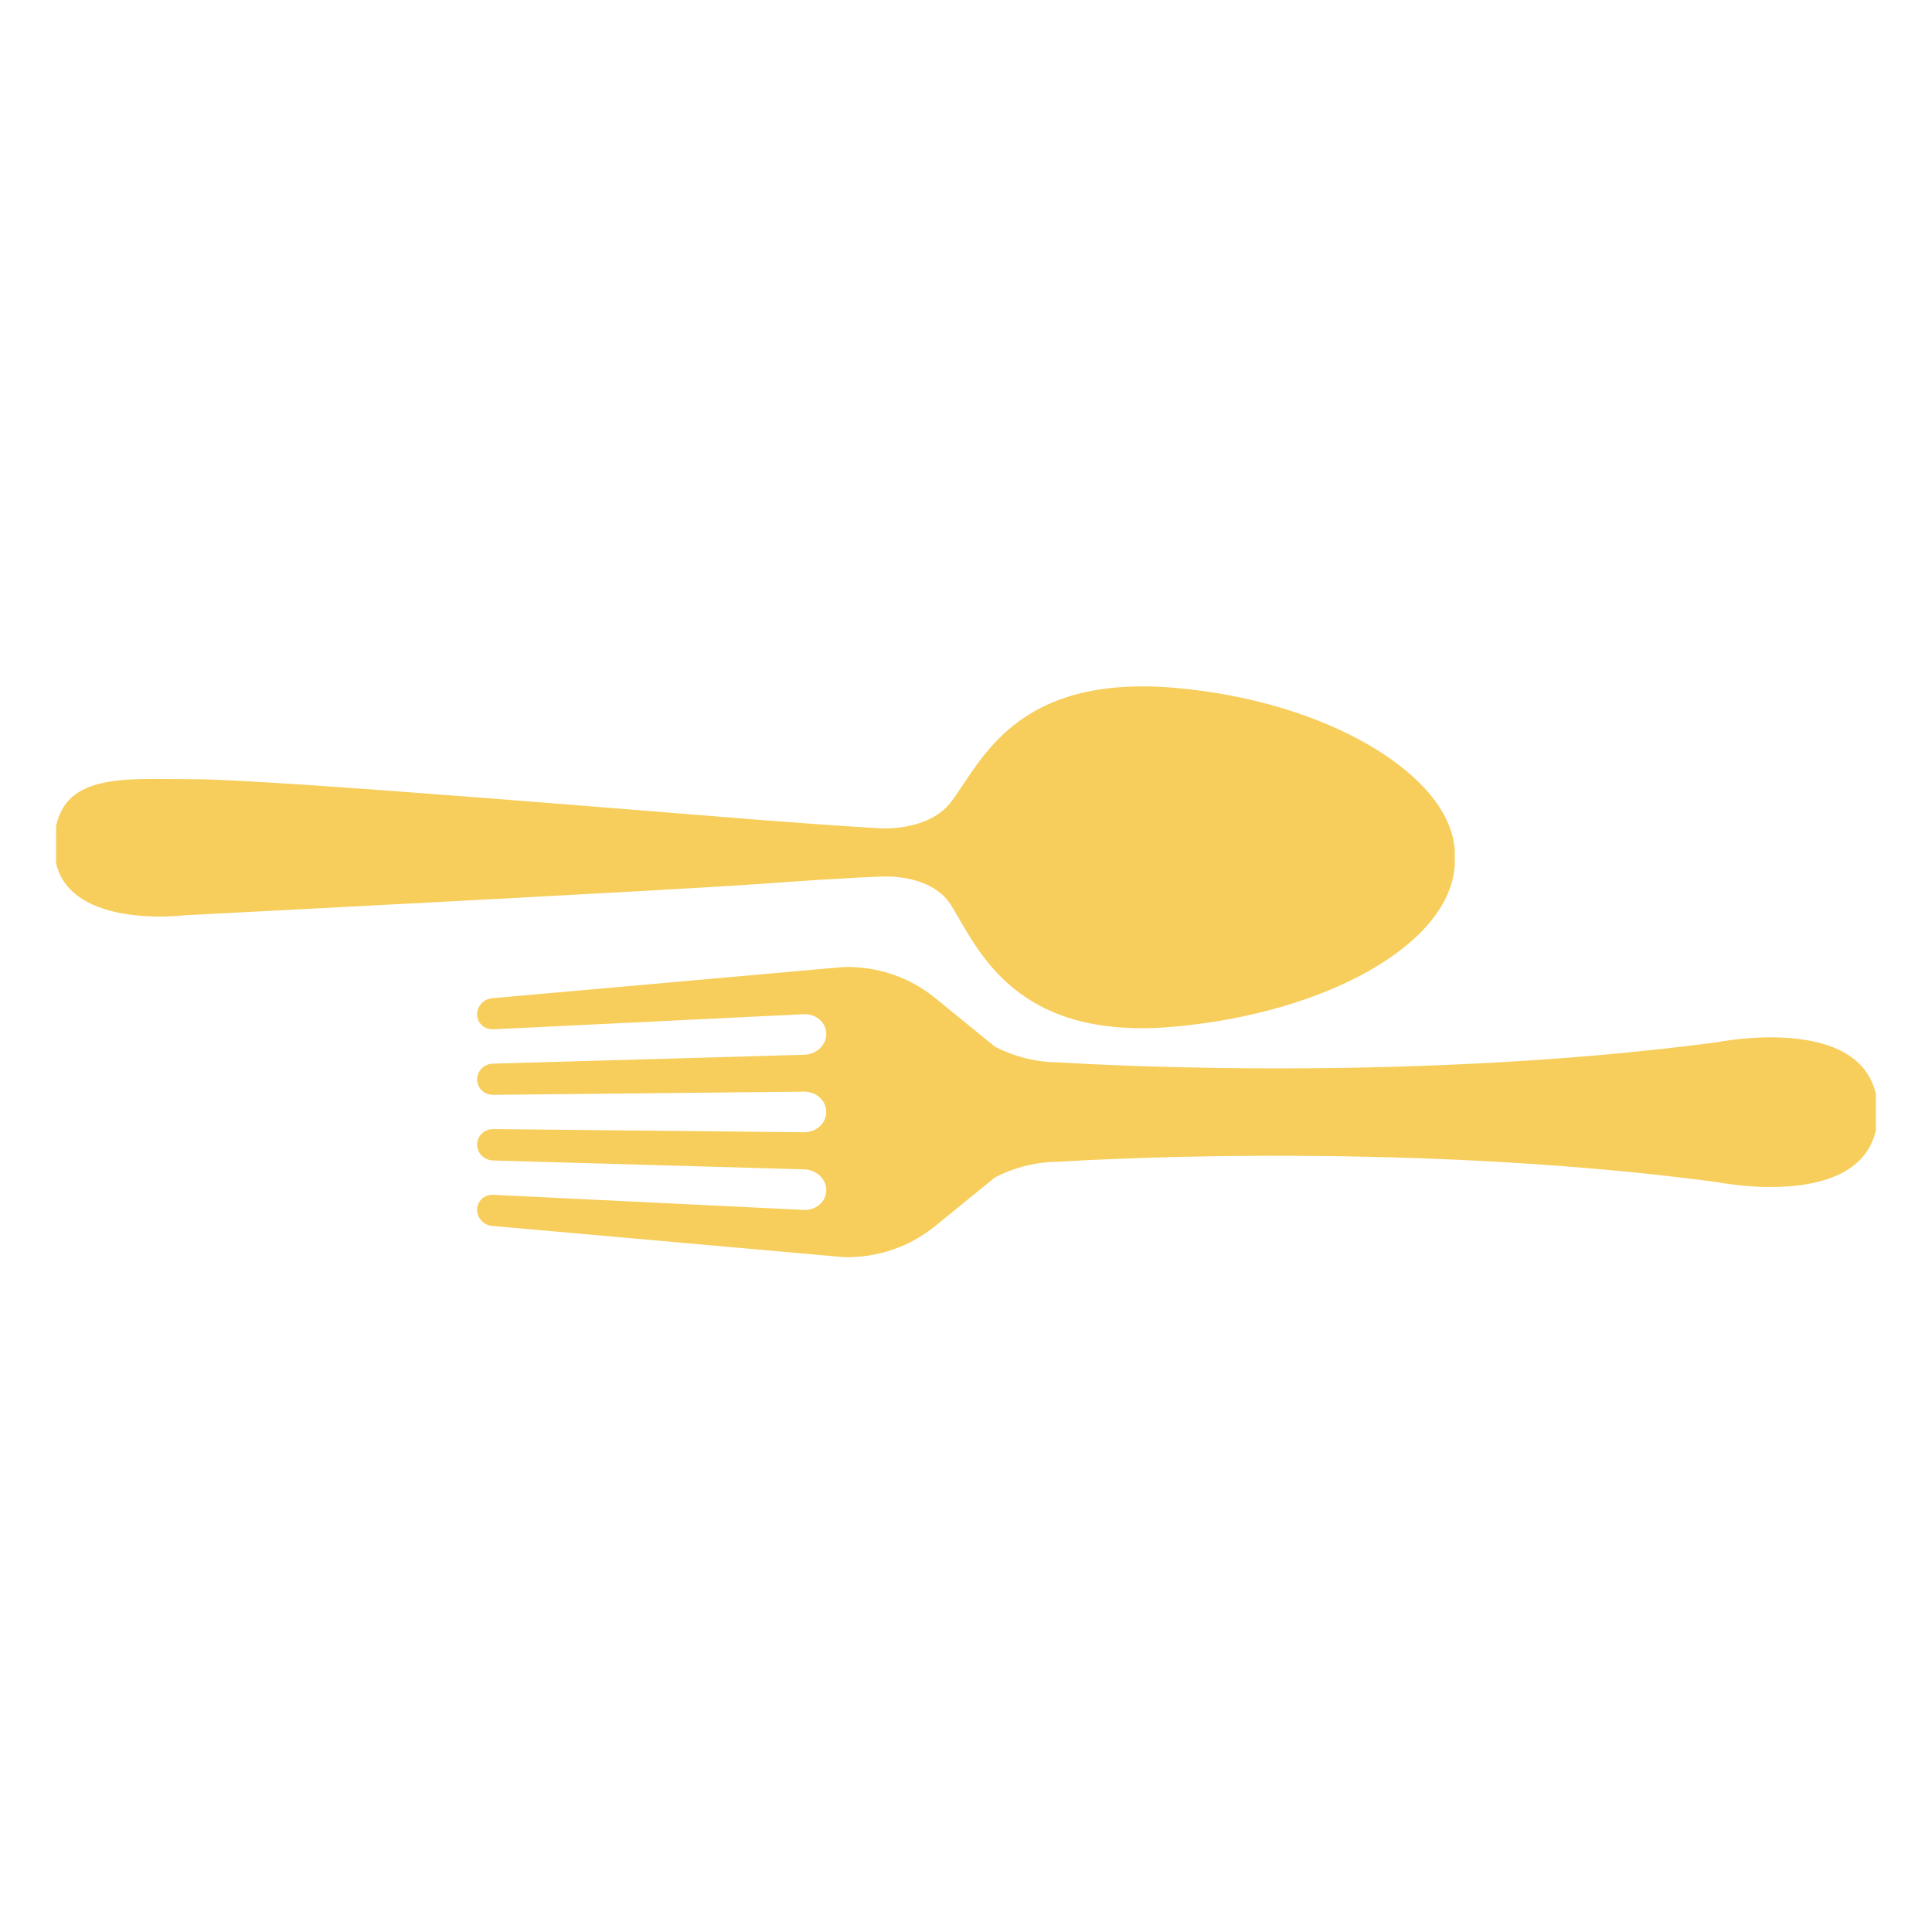
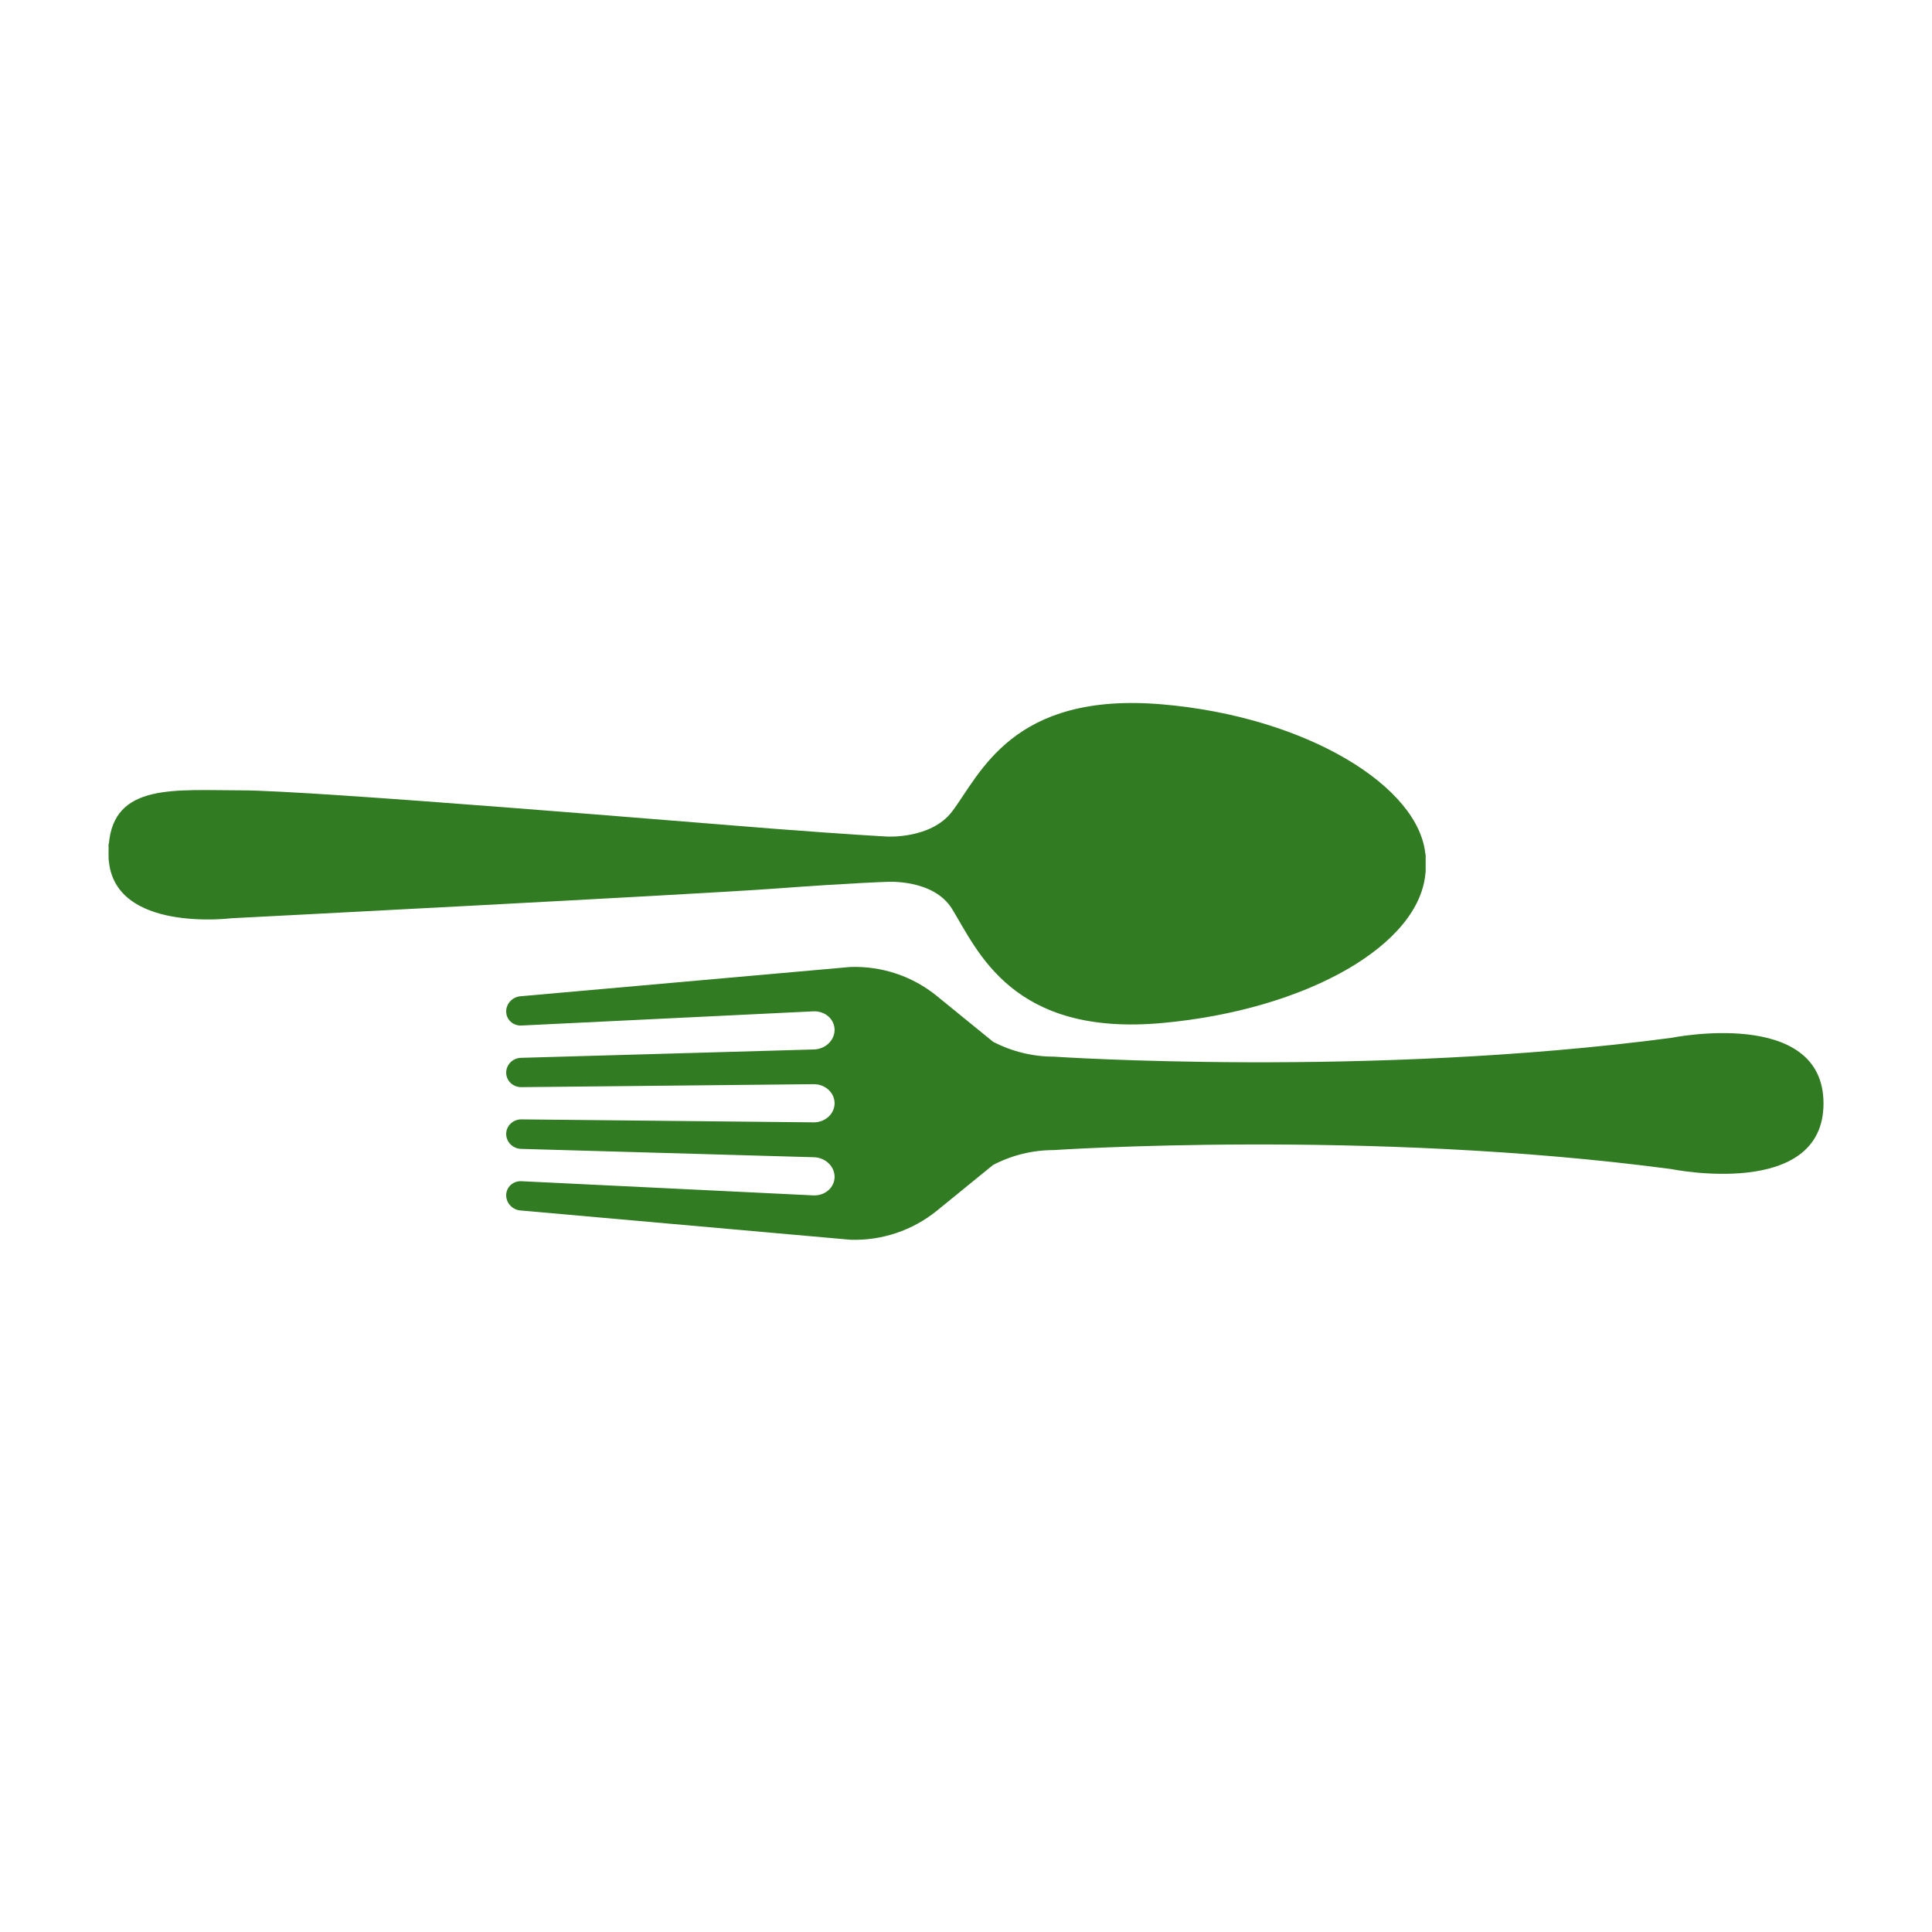
<svg xmlns="http://www.w3.org/2000/svg" width="500" zoomAndPan="magnify" viewBox="0 0 375 375" height="500" preserveAspectRatio="xMidYMid meet" version="1.0">
  <defs>
-     <clipPath id="ef5fe86941">
-       <path d="M 10.887 133 L 282.387 133 L 282.387 200 L 10.887 200 Z M 10.887 133 " clip-rule="nonzero" />
+     <clipPath id="17c15c407b">
+       <path d="M 21 136 L 276.742 136 L 276.742 199 L 21 199 Z M 21 136 " clip-rule="nonzero" />
    </clipPath>
-     <clipPath id="e819553793">
-       <path d="M 92.605 187.223 L 364.105 187.223 L 364.105 244.223 L 92.605 244.223 Z M 92.605 187.223 " clip-rule="nonzero" />
+     <clipPath id="6664f42bb5">
+       <path d="M 98.25 187.594 L 354 187.594 L 354 240.844 L 98.25 240.844 Z M 98.25 187.594 " clip-rule="nonzero" />
    </clipPath>
  </defs>
-   <g clip-path="url(#ef5fe86941)">
-     <path fill="#f7ce5b" d="M 184.621 175.723 C 189.934 184.355 197.004 202.094 227.984 199.27 C 257.871 196.543 281.383 183.086 282.344 168.043 C 282.348 168.234 282.367 168.422 282.363 168.613 C 282.363 168.453 282.371 168.301 282.367 168.145 C 282.379 167.863 282.367 167.578 282.363 167.297 C 282.367 166.996 282.379 166.699 282.367 166.402 C 282.379 166.141 282.367 165.879 282.363 165.621 C 282.367 165.348 282.379 165.074 282.367 164.801 C 282.379 164.562 282.363 164.32 282.363 164.082 C 282.363 164.289 282.34 164.5 282.328 164.707 C 281.227 150.488 257.773 136.059 227.984 133.504 C 197.004 130.852 190.477 147.902 184.621 155.629 C 180.289 161.336 171.195 160.789 171.195 160.789 C 171.195 160.789 163.703 160.398 147.734 159.168 C 132.445 157.992 52.43 151.25 37.91 151.25 C 24.27 151.25 11.555 149.691 10.594 162.48 C 10.582 162.332 10.559 162.195 10.555 162.047 L 10.551 161.789 C 10.535 162.281 10.535 162.793 10.555 163.328 C 10.535 163.898 10.527 164.492 10.555 165.117 L 10.559 165.18 C 10.551 165.5 10.539 165.82 10.543 166.164 C 10.551 165.914 10.57 165.684 10.582 165.449 C 11.559 180.699 35.871 177.652 35.871 177.652 C 35.871 177.652 131.676 172.727 147.645 171.559 C 164.918 170.293 171.195 170.137 171.195 170.137 C 171.195 170.137 180.781 169.496 184.621 175.723 " fill-opacity="1" fill-rule="nonzero" />
+   <g clip-path="url(#17c15c407b)">
+     <path fill="#317b22" d="M 184.793 176.418 C 189.789 184.539 196.441 201.223 225.574 198.566 C 253.688 196 275.797 183.348 276.699 169.195 C 276.703 169.379 276.723 169.555 276.719 169.734 C 276.719 169.582 276.727 169.441 276.723 169.293 C 276.734 169.027 276.723 168.762 276.719 168.496 C 276.723 168.215 276.734 167.934 276.723 167.652 C 276.734 167.406 276.723 167.164 276.719 166.922 C 276.723 166.664 276.734 166.406 276.723 166.148 C 276.734 165.922 276.719 165.699 276.719 165.473 C 276.719 165.668 276.695 165.863 276.688 166.059 C 275.652 152.688 253.594 139.113 225.574 136.715 C 196.441 134.215 190.301 150.254 184.793 157.523 C 180.719 162.887 172.168 162.375 172.168 162.375 C 172.168 162.375 165.117 162.008 150.098 160.852 C 135.719 159.746 60.465 153.406 46.809 153.406 C 33.977 153.406 22.02 151.938 21.117 163.969 C 21.105 163.828 21.082 163.699 21.082 163.559 L 21.078 163.316 C 21.062 163.777 21.062 164.262 21.082 164.762 C 21.062 165.301 21.055 165.855 21.082 166.445 L 21.082 166.504 C 21.078 166.805 21.066 167.109 21.07 167.43 C 21.078 167.195 21.094 166.98 21.105 166.758 C 22.023 181.102 44.891 178.234 44.891 178.234 C 44.891 178.234 134.996 173.602 150.016 172.504 C 166.262 171.312 172.168 171.168 172.168 171.168 C 172.168 171.168 181.184 170.562 184.793 176.418 " fill-opacity="1" fill-rule="nonzero" />
  </g>
-   <g clip-path="url(#e819553793)">
-     <path fill="#f7ce5b" d="M 205.613 206.207 C 201.242 206.207 196.934 205.141 193.078 203.133 L 181.488 193.695 C 176.461 189.594 170.102 187.48 163.621 187.707 L 95.703 193.738 C 93.977 193.797 92.605 195.215 92.605 196.875 C 92.605 198.535 93.977 199.848 95.703 199.789 L 156.051 196.855 C 158.43 196.773 160.379 198.496 160.379 200.691 C 160.379 202.887 158.43 204.691 156.051 204.73 L 95.703 206.453 C 93.977 206.477 92.605 207.852 92.605 209.512 C 92.605 211.172 93.977 212.508 95.703 212.508 L 156.051 211.891 C 158.43 211.871 160.379 213.633 160.379 215.828 C 160.379 218.023 158.43 219.789 156.051 219.77 L 95.703 219.152 C 93.977 219.172 92.605 220.508 92.605 222.168 C 92.605 223.828 93.977 225.203 95.703 225.246 L 156.051 226.969 C 158.43 227.008 160.379 228.812 160.379 231.008 C 160.379 233.203 158.43 234.926 156.051 234.844 L 95.703 231.91 C 93.977 231.852 92.605 233.164 92.605 234.824 C 92.605 236.488 93.977 237.902 95.703 237.965 L 163.621 243.996 C 170.102 244.219 176.441 242.086 181.488 238.004 L 193.078 228.566 C 196.953 226.539 201.242 225.492 205.613 225.492 C 205.613 225.492 270.453 221.102 333.039 229.41 C 333.039 229.41 364.469 235.828 364.469 215.871 C 364.469 195.91 333.039 202.332 333.039 202.332 C 270.453 210.598 205.613 206.207 205.613 206.207 Z M 205.613 206.207 " fill-opacity="1" fill-rule="nonzero" />
+   <g clip-path="url(#6664f42bb5)">
+     <path fill="#317b22" d="M 204.535 205.094 C 200.426 205.094 196.375 204.09 192.746 202.199 L 181.848 193.324 C 177.121 189.465 171.137 187.48 165.043 187.691 L 101.164 193.363 C 99.543 193.422 98.25 194.754 98.25 196.316 C 98.25 197.879 99.543 199.113 101.164 199.055 L 157.922 196.297 C 160.16 196.219 161.992 197.84 161.992 199.902 C 161.992 201.969 160.16 203.668 157.922 203.703 L 101.164 205.324 C 99.543 205.344 98.25 206.637 98.25 208.199 C 98.25 209.762 99.543 211.016 101.164 211.016 L 157.922 210.438 C 160.16 210.418 161.992 212.078 161.992 214.141 C 161.992 216.207 160.16 217.867 157.922 217.848 L 101.164 217.27 C 99.543 217.285 98.25 218.543 98.25 220.105 C 98.25 221.668 99.543 222.961 101.164 222.996 L 157.922 224.617 C 160.16 224.656 161.992 226.355 161.992 228.418 C 161.992 230.484 160.16 232.105 157.922 232.027 L 101.164 229.27 C 99.543 229.211 98.25 230.445 98.25 232.008 C 98.25 233.57 99.543 234.902 101.164 234.961 L 165.043 240.633 C 171.137 240.844 177.102 238.836 181.848 235 L 192.746 226.125 C 196.395 224.215 200.426 223.23 204.535 223.23 C 204.535 223.23 265.52 219.102 324.383 226.914 C 324.383 226.914 353.941 232.953 353.941 214.18 C 353.941 195.41 324.383 201.449 324.383 201.449 C 265.52 209.223 204.535 205.094 204.535 205.094 Z M 204.535 205.094 " fill-opacity="1" fill-rule="nonzero" />
  </g>
</svg>
